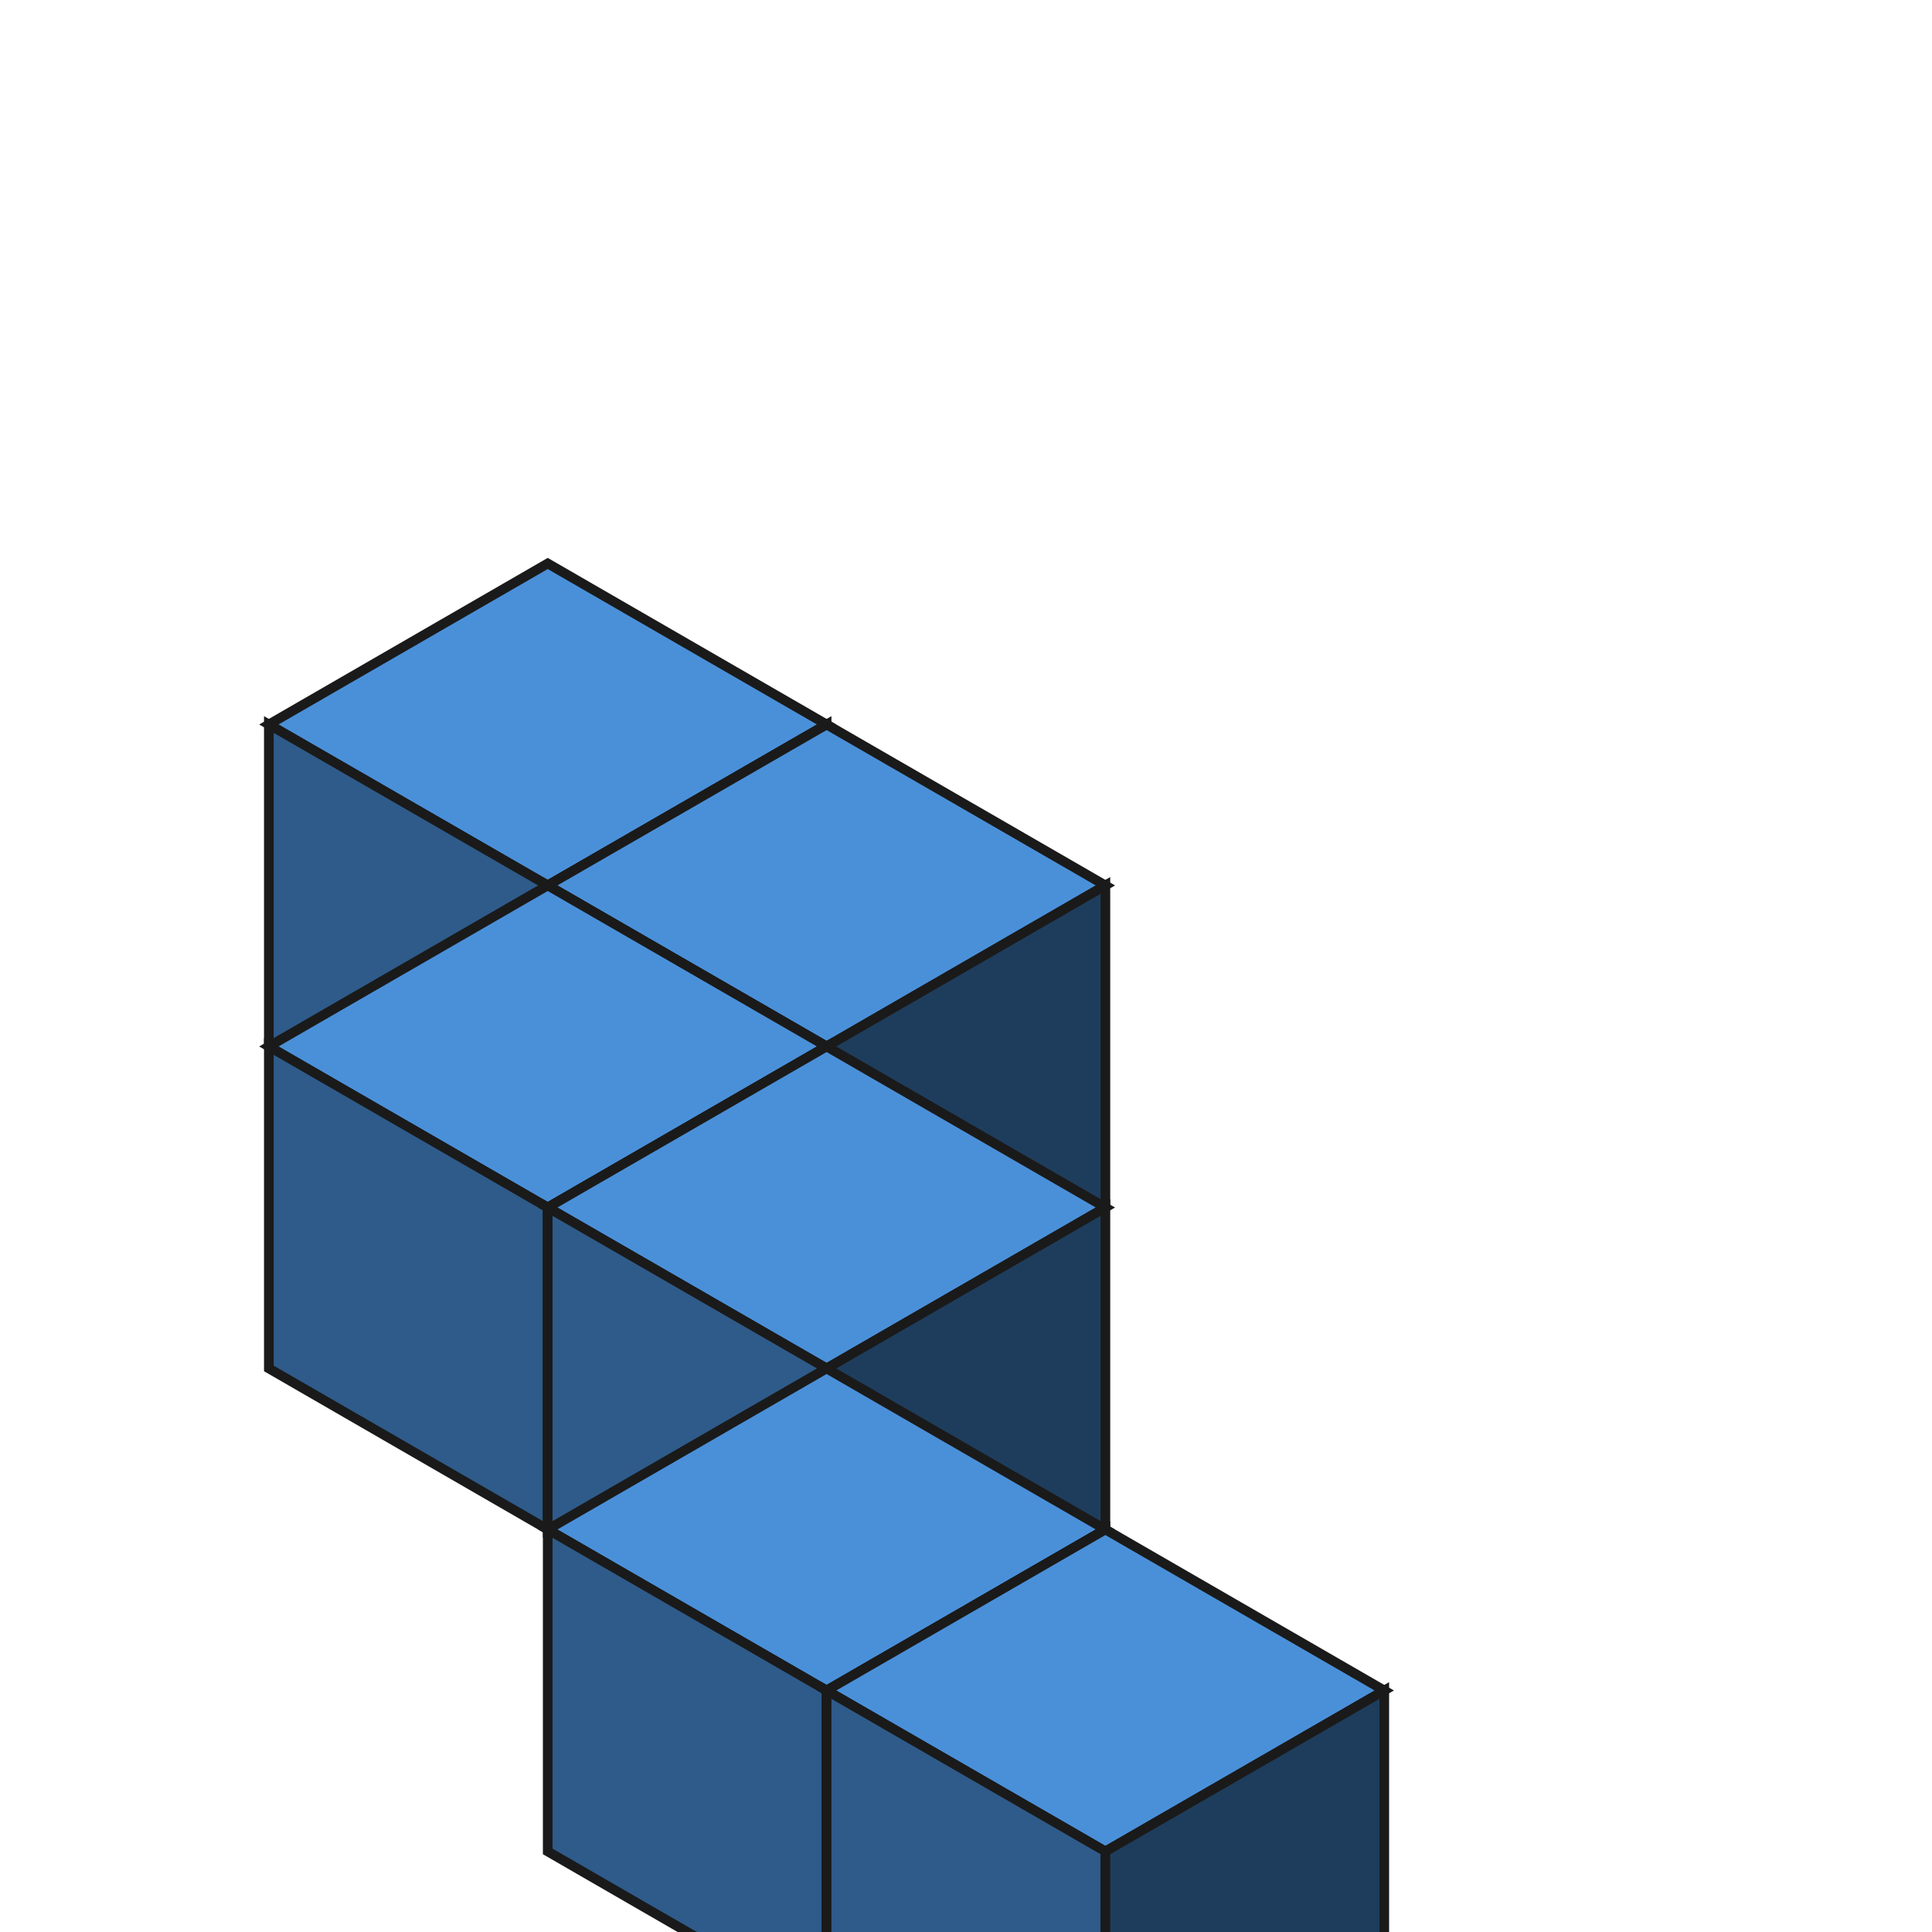
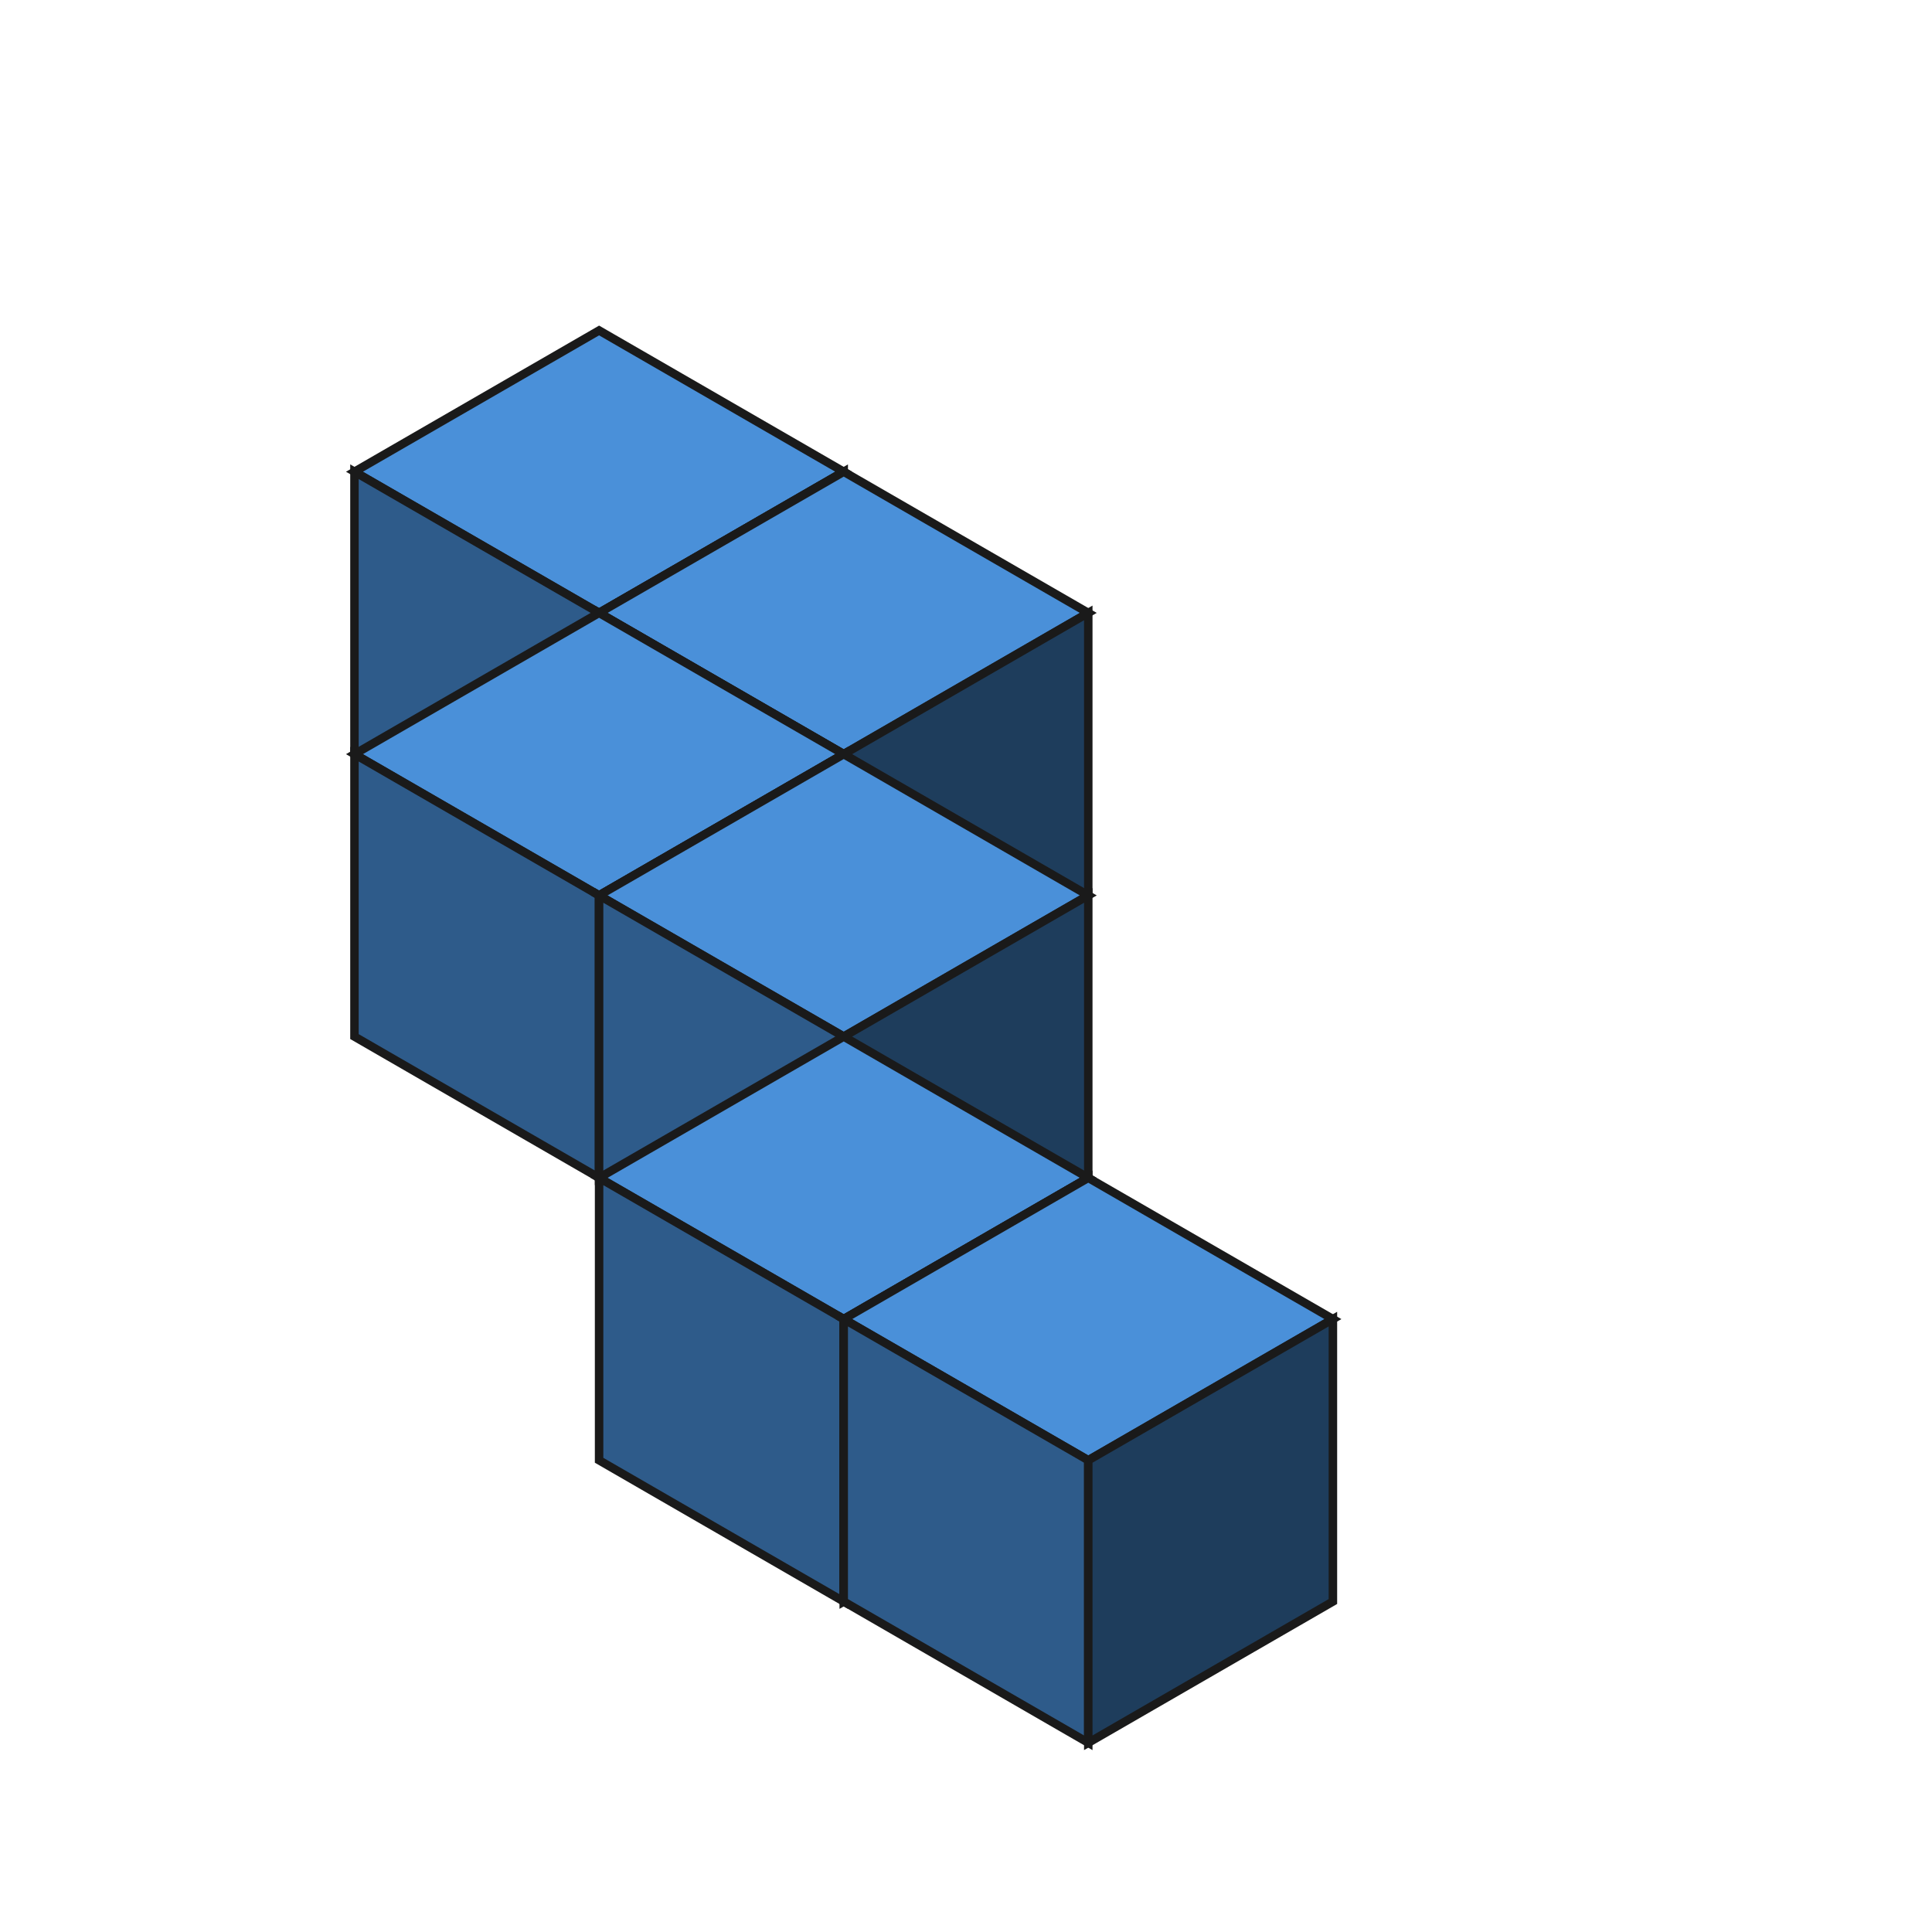
- <svg xmlns="http://www.w3.org/2000/svg" width="200" height="200" viewBox="0 0 200 200">
-   <g transform="translate(100, 133.33)">
-     <g>
-       <polygon points="-43.3,-75 -14.43,-58.33 -43.3,-41.67 -72.17,-58.33" fill="#4A90D9" stroke="#1a1a1a" stroke-width="1" />
-       <polygon points="-72.17,-58.33 -43.3,-41.67 -43.3,-8.33 -72.17,-25" fill="#2E5B8A" stroke="#1a1a1a" stroke-width="1" />
-       <polygon points="-14.43,-58.33 -14.43,-25 -43.3,-8.33 -43.3,-41.67" fill="#1E3D5C" stroke="#1a1a1a" stroke-width="1" />
-     </g>
-     <g>
-       <polygon points="-14.43,-58.33 14.43,-41.67 -14.43,-25 -43.3,-41.67" fill="#4A90D9" stroke="#1a1a1a" stroke-width="1" />
-       <polygon points="-43.3,-41.67 -14.43,-25 -14.43,8.33 -43.3,-8.33" fill="#2E5B8A" stroke="#1a1a1a" stroke-width="1" />
-       <polygon points="14.43,-41.67 14.43,-8.33 -14.43,8.33 -14.43,-25" fill="#1E3D5C" stroke="#1a1a1a" stroke-width="1" />
-     </g>
-     <g>
-       <polygon points="-43.3,-41.67 -14.43,-25 -43.3,-8.33 -72.17,-25" fill="#4A90D9" stroke="#1a1a1a" stroke-width="1" />
-       <polygon points="-72.17,-25 -43.3,-8.33 -43.3,25 -72.17,8.33" fill="#2E5B8A" stroke="#1a1a1a" stroke-width="1" />
-       <polygon points="-14.43,-25 -14.43,8.33 -43.3,25 -43.3,-8.33" fill="#1E3D5C" stroke="#1a1a1a" stroke-width="1" />
-     </g>
-     <g>
-       <polygon points="-14.43,-25 14.43,-8.33 -14.43,8.33 -43.3,-8.33" fill="#4A90D9" stroke="#1a1a1a" stroke-width="1" />
-       <polygon points="-43.3,-8.33 -14.43,8.33 -14.43,41.67 -43.3,25" fill="#2E5B8A" stroke="#1a1a1a" stroke-width="1" />
-       <polygon points="14.43,-8.33 14.43,25 -14.43,41.67 -14.43,8.33" fill="#1E3D5C" stroke="#1a1a1a" stroke-width="1" />
-     </g>
-     <g>
-       <polygon points="-14.43,8.33 14.43,25 -14.43,41.67 -43.3,25" fill="#4A90D9" stroke="#1a1a1a" stroke-width="1" />
-       <polygon points="-43.3,25 -14.43,41.67 -14.43,75 -43.3,58.33" fill="#2E5B8A" stroke="#1a1a1a" stroke-width="1" />
-       <polygon points="14.43,25 14.43,58.33 -14.43,75 -14.43,41.67" fill="#1E3D5C" stroke="#1a1a1a" stroke-width="1" />
-     </g>
-     <g>
-       <polygon points="14.43,25 43.3,41.67 14.43,58.33 -14.43,41.67" fill="#4A90D9" stroke="#1a1a1a" stroke-width="1" />
-       <polygon points="-14.43,41.67 14.43,58.33 14.43,91.67 -14.43,75" fill="#2E5B8A" stroke="#1a1a1a" stroke-width="1" />
-       <polygon points="43.3,41.67 43.3,75 14.43,91.67 14.43,58.33" fill="#1E3D5C" stroke="#1a1a1a" stroke-width="1" />
-     </g>
+ <svg xmlns="http://www.w3.org/2000/svg" width="200" height="200" viewBox="-114 -114 228 228">
+   <g>
+     <polygon points="-43.3,-75 -14.43,-58.33 -43.3,-41.67 -72.17,-58.33" fill="#4A90D9" stroke="#1a1a1a" stroke-width="1" />
+     <polygon points="-72.17,-58.33 -43.3,-41.67 -43.3,-8.33 -72.17,-25" fill="#2E5B8A" stroke="#1a1a1a" stroke-width="1" />
+     <polygon points="-14.43,-58.33 -14.43,-25 -43.3,-8.33 -43.3,-41.67" fill="#1E3D5C" stroke="#1a1a1a" stroke-width="1" />
+   </g>
+   <g>
+     <polygon points="-14.43,-58.33 14.43,-41.67 -14.43,-25 -43.3,-41.67" fill="#4A90D9" stroke="#1a1a1a" stroke-width="1" />
+     <polygon points="-43.3,-41.67 -14.43,-25 -14.43,8.33 -43.3,-8.33" fill="#2E5B8A" stroke="#1a1a1a" stroke-width="1" />
+     <polygon points="14.43,-41.67 14.43,-8.33 -14.43,8.33 -14.43,-25" fill="#1E3D5C" stroke="#1a1a1a" stroke-width="1" />
+   </g>
+   <g>
+     <polygon points="-43.3,-41.67 -14.43,-25 -43.3,-8.33 -72.17,-25" fill="#4A90D9" stroke="#1a1a1a" stroke-width="1" />
+     <polygon points="-72.17,-25 -43.3,-8.33 -43.3,25 -72.17,8.33" fill="#2E5B8A" stroke="#1a1a1a" stroke-width="1" />
+     <polygon points="-14.43,-25 -14.43,8.33 -43.3,25 -43.3,-8.33" fill="#1E3D5C" stroke="#1a1a1a" stroke-width="1" />
+   </g>
+   <g>
+     <polygon points="-14.43,-25 14.43,-8.33 -14.43,8.33 -43.3,-8.33" fill="#4A90D9" stroke="#1a1a1a" stroke-width="1" />
+     <polygon points="-43.3,-8.33 -14.43,8.33 -14.43,41.67 -43.3,25" fill="#2E5B8A" stroke="#1a1a1a" stroke-width="1" />
+     <polygon points="14.43,-8.33 14.43,25 -14.43,41.67 -14.43,8.33" fill="#1E3D5C" stroke="#1a1a1a" stroke-width="1" />
+   </g>
+   <g>
+     <polygon points="-14.43,8.33 14.43,25 -14.43,41.67 -43.3,25" fill="#4A90D9" stroke="#1a1a1a" stroke-width="1" />
+     <polygon points="-43.3,25 -14.43,41.67 -14.43,75 -43.3,58.33" fill="#2E5B8A" stroke="#1a1a1a" stroke-width="1" />
+     <polygon points="14.43,25 14.43,58.33 -14.43,75 -14.43,41.67" fill="#1E3D5C" stroke="#1a1a1a" stroke-width="1" />
+   </g>
+   <g>
+     <polygon points="14.43,25 43.3,41.67 14.43,58.33 -14.43,41.67" fill="#4A90D9" stroke="#1a1a1a" stroke-width="1" />
+     <polygon points="-14.43,41.67 14.43,58.33 14.43,91.67 -14.43,75" fill="#2E5B8A" stroke="#1a1a1a" stroke-width="1" />
+     <polygon points="43.3,41.67 43.3,75 14.43,91.67 14.43,58.33" fill="#1E3D5C" stroke="#1a1a1a" stroke-width="1" />
  </g>
</svg>
